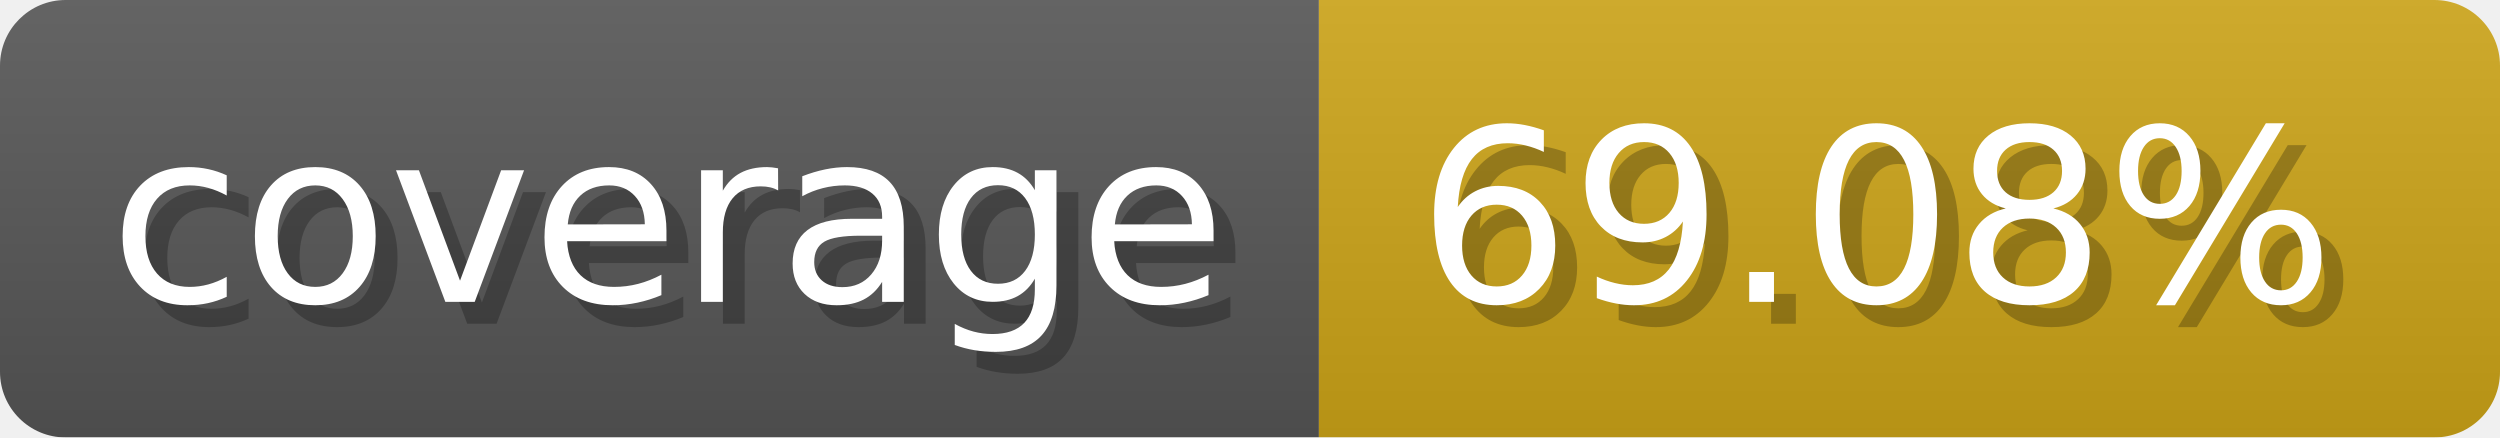
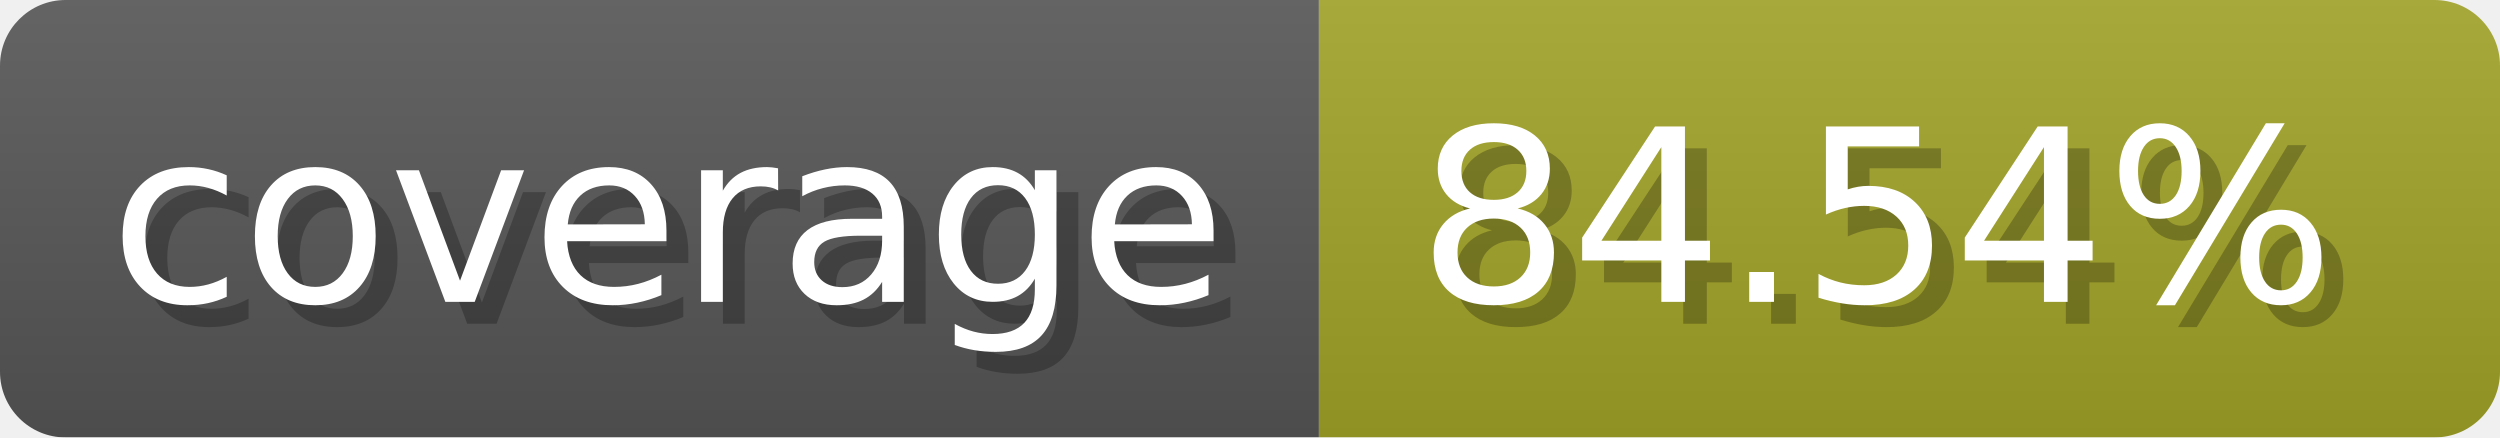
- <svg xmlns="http://www.w3.org/2000/svg" width="114.3" height="20" viewBox="0 0 1143 200" role="img" aria-label="coverage: 69.08%">
-   <linearGradient id="zFgKa" x2="0" y2="100%">
+ <svg xmlns="http://www.w3.org/2000/svg" width="114.3" height="20" viewBox="0 0 1143 200" role="img" aria-label="coverage: 84.54%">
+   <linearGradient id="LAIwL" x2="0" y2="100%">
    <stop offset="0" stop-opacity=".1" stop-color="#EEE" />
    <stop offset="1" stop-opacity=".1" />
  </linearGradient>
-   <mask id="ngomz">
+   <mask id="cbjiR">
    <rect width="1143" height="200" rx="30" fill="#FFF" />
  </mask>
-   <g mask="url(#ngomz)">
+   <g mask="url(#cbjiR)">
    <rect width="603" height="200" fill="#555" />
-     <rect width="540" height="200" fill="#cba317" x="603" />
-     <rect width="1143" height="200" fill="url(#zFgKa)" />
+     <rect width="540" height="200" fill="#a0a127" x="603" />
+     <rect width="1143" height="200" fill="url(#LAIwL)" />
  </g>
  <g aria-hidden="true" fill="#fff" text-anchor="start" font-family="Verdana,DejaVu Sans,sans-serif" font-size="110">
    <text x="60" y="148" textLength="503" fill="#000" opacity="0.25">coverage</text>
    <text x="50" y="138" textLength="503">coverage</text>
-     <text x="658" y="148" textLength="440" fill="#000" opacity="0.25">69.08%</text>
-     <text x="648" y="138" textLength="440">69.08%</text>
+     <text x="658" y="148" textLength="440" fill="#000" opacity="0.25">84.54%</text>
+     <text x="648" y="138" textLength="440">84.54%</text>
  </g>
</svg>
